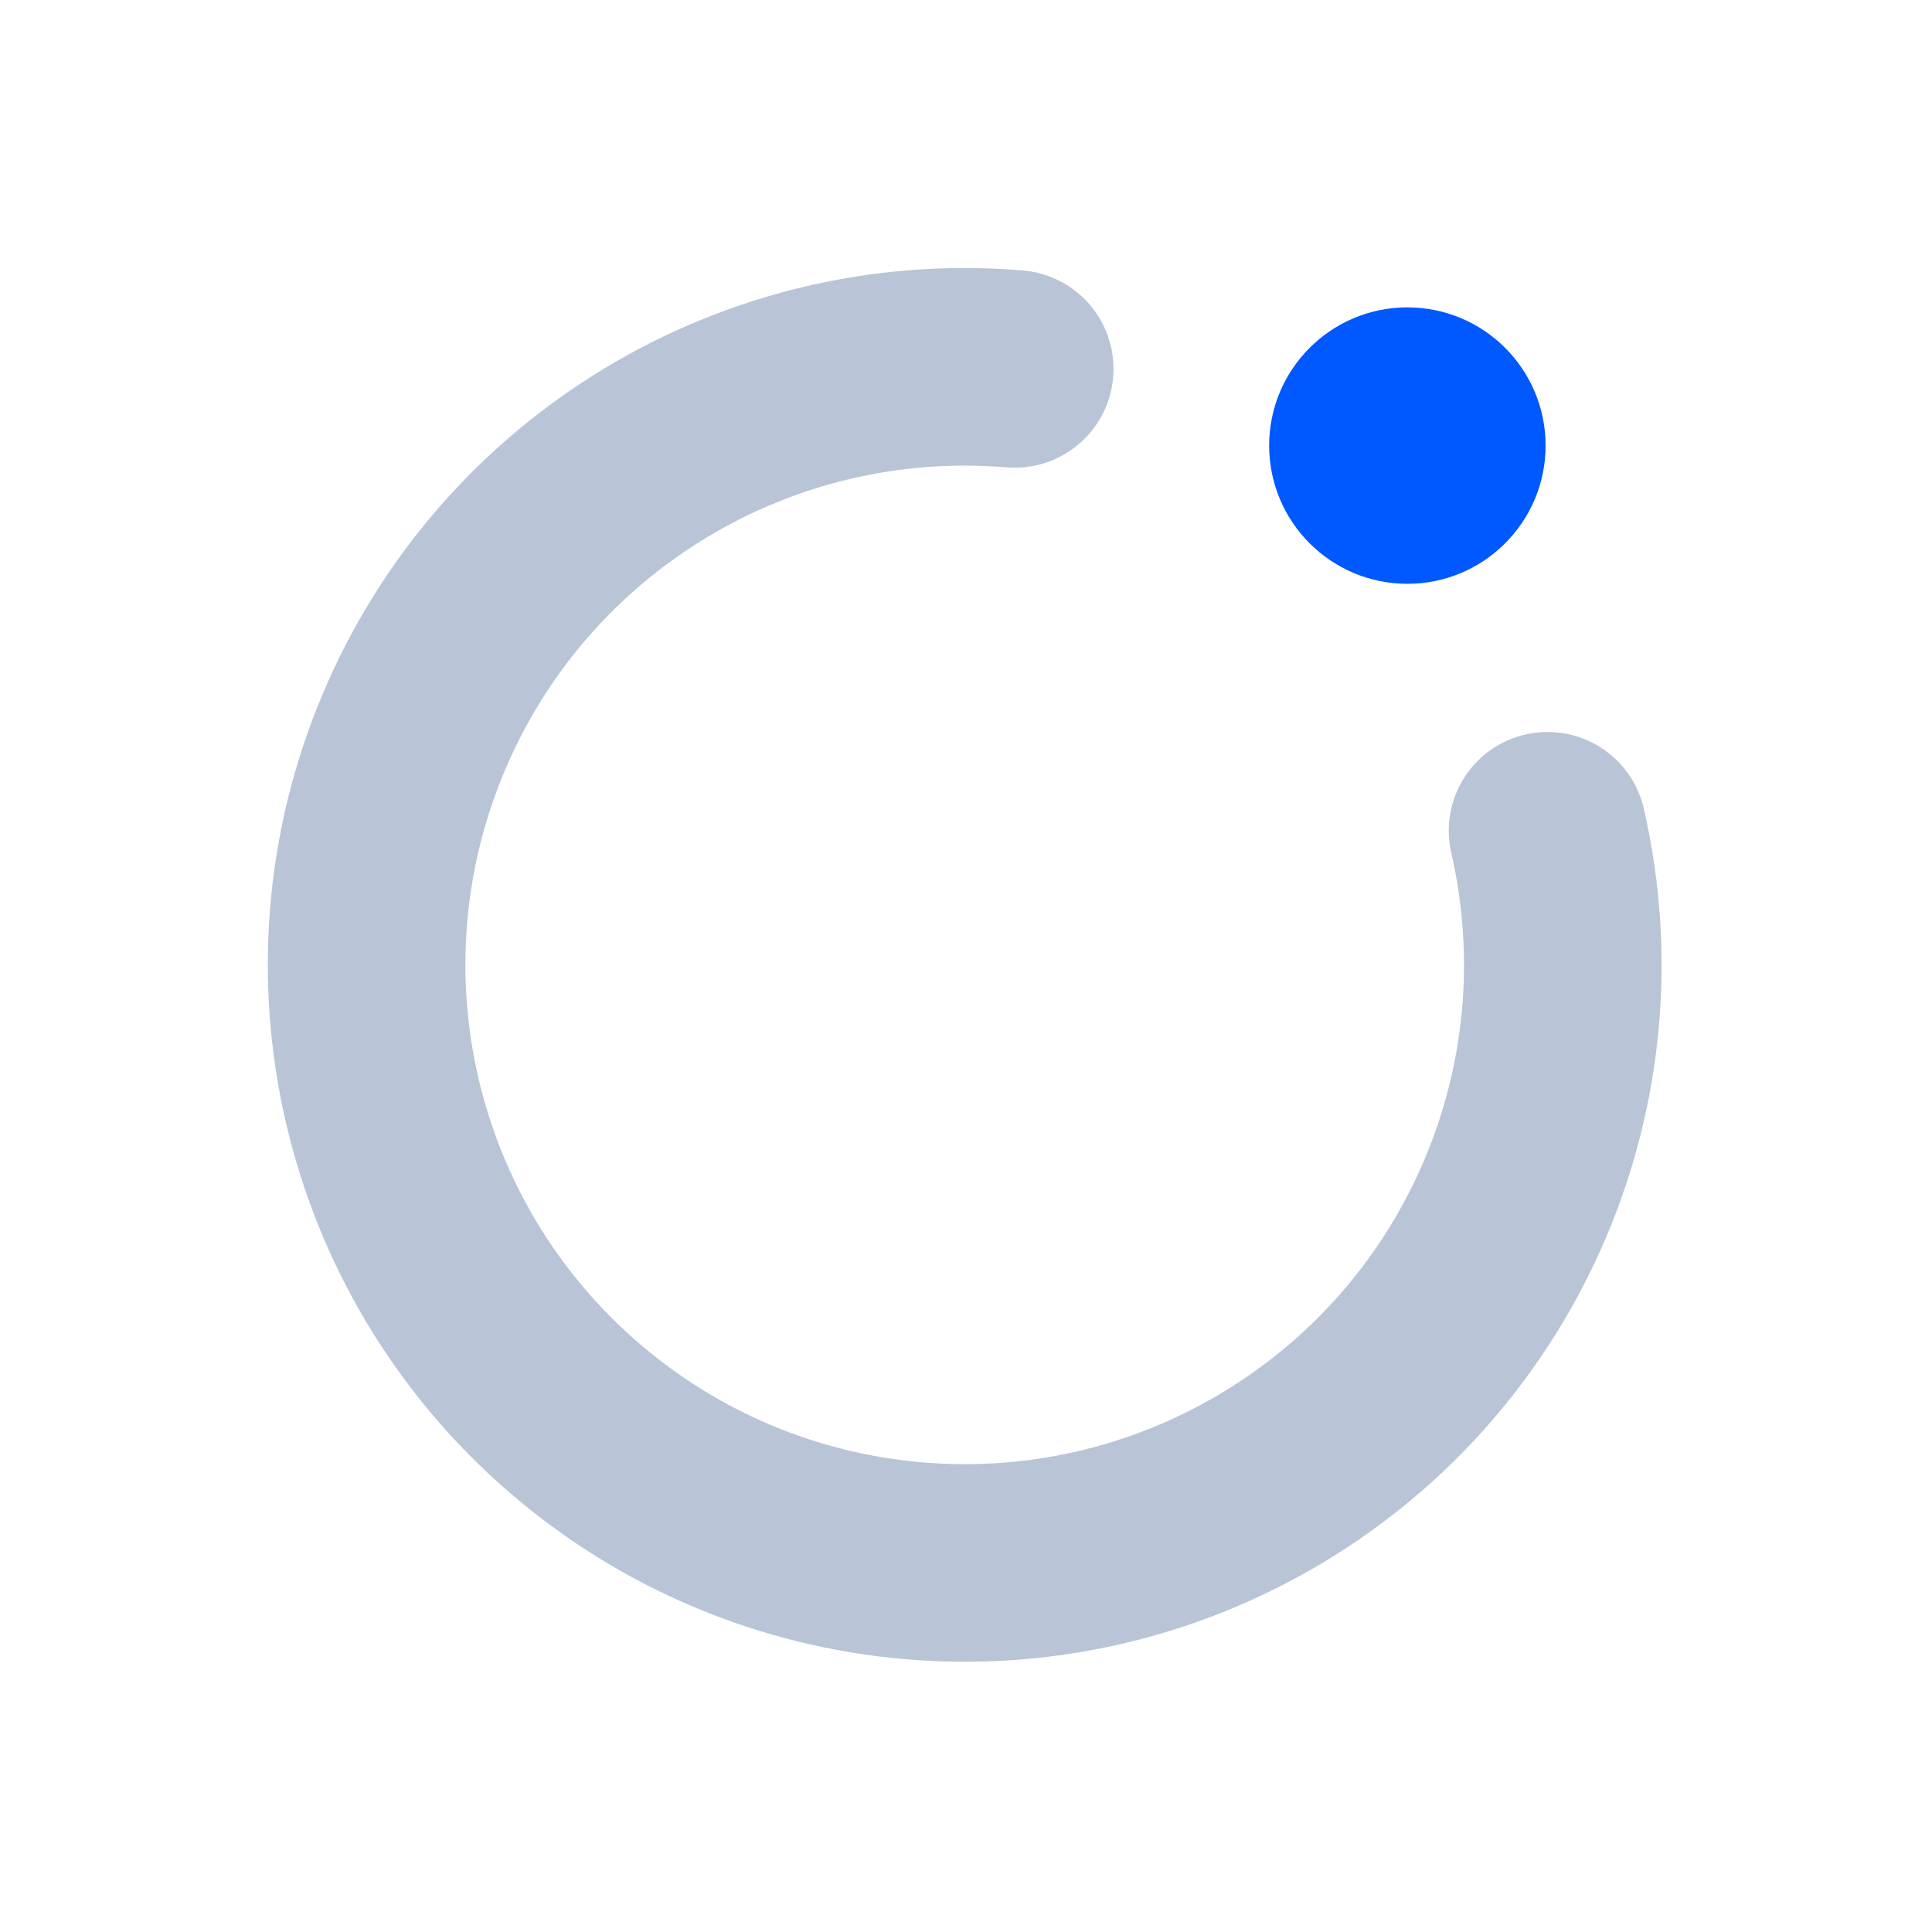
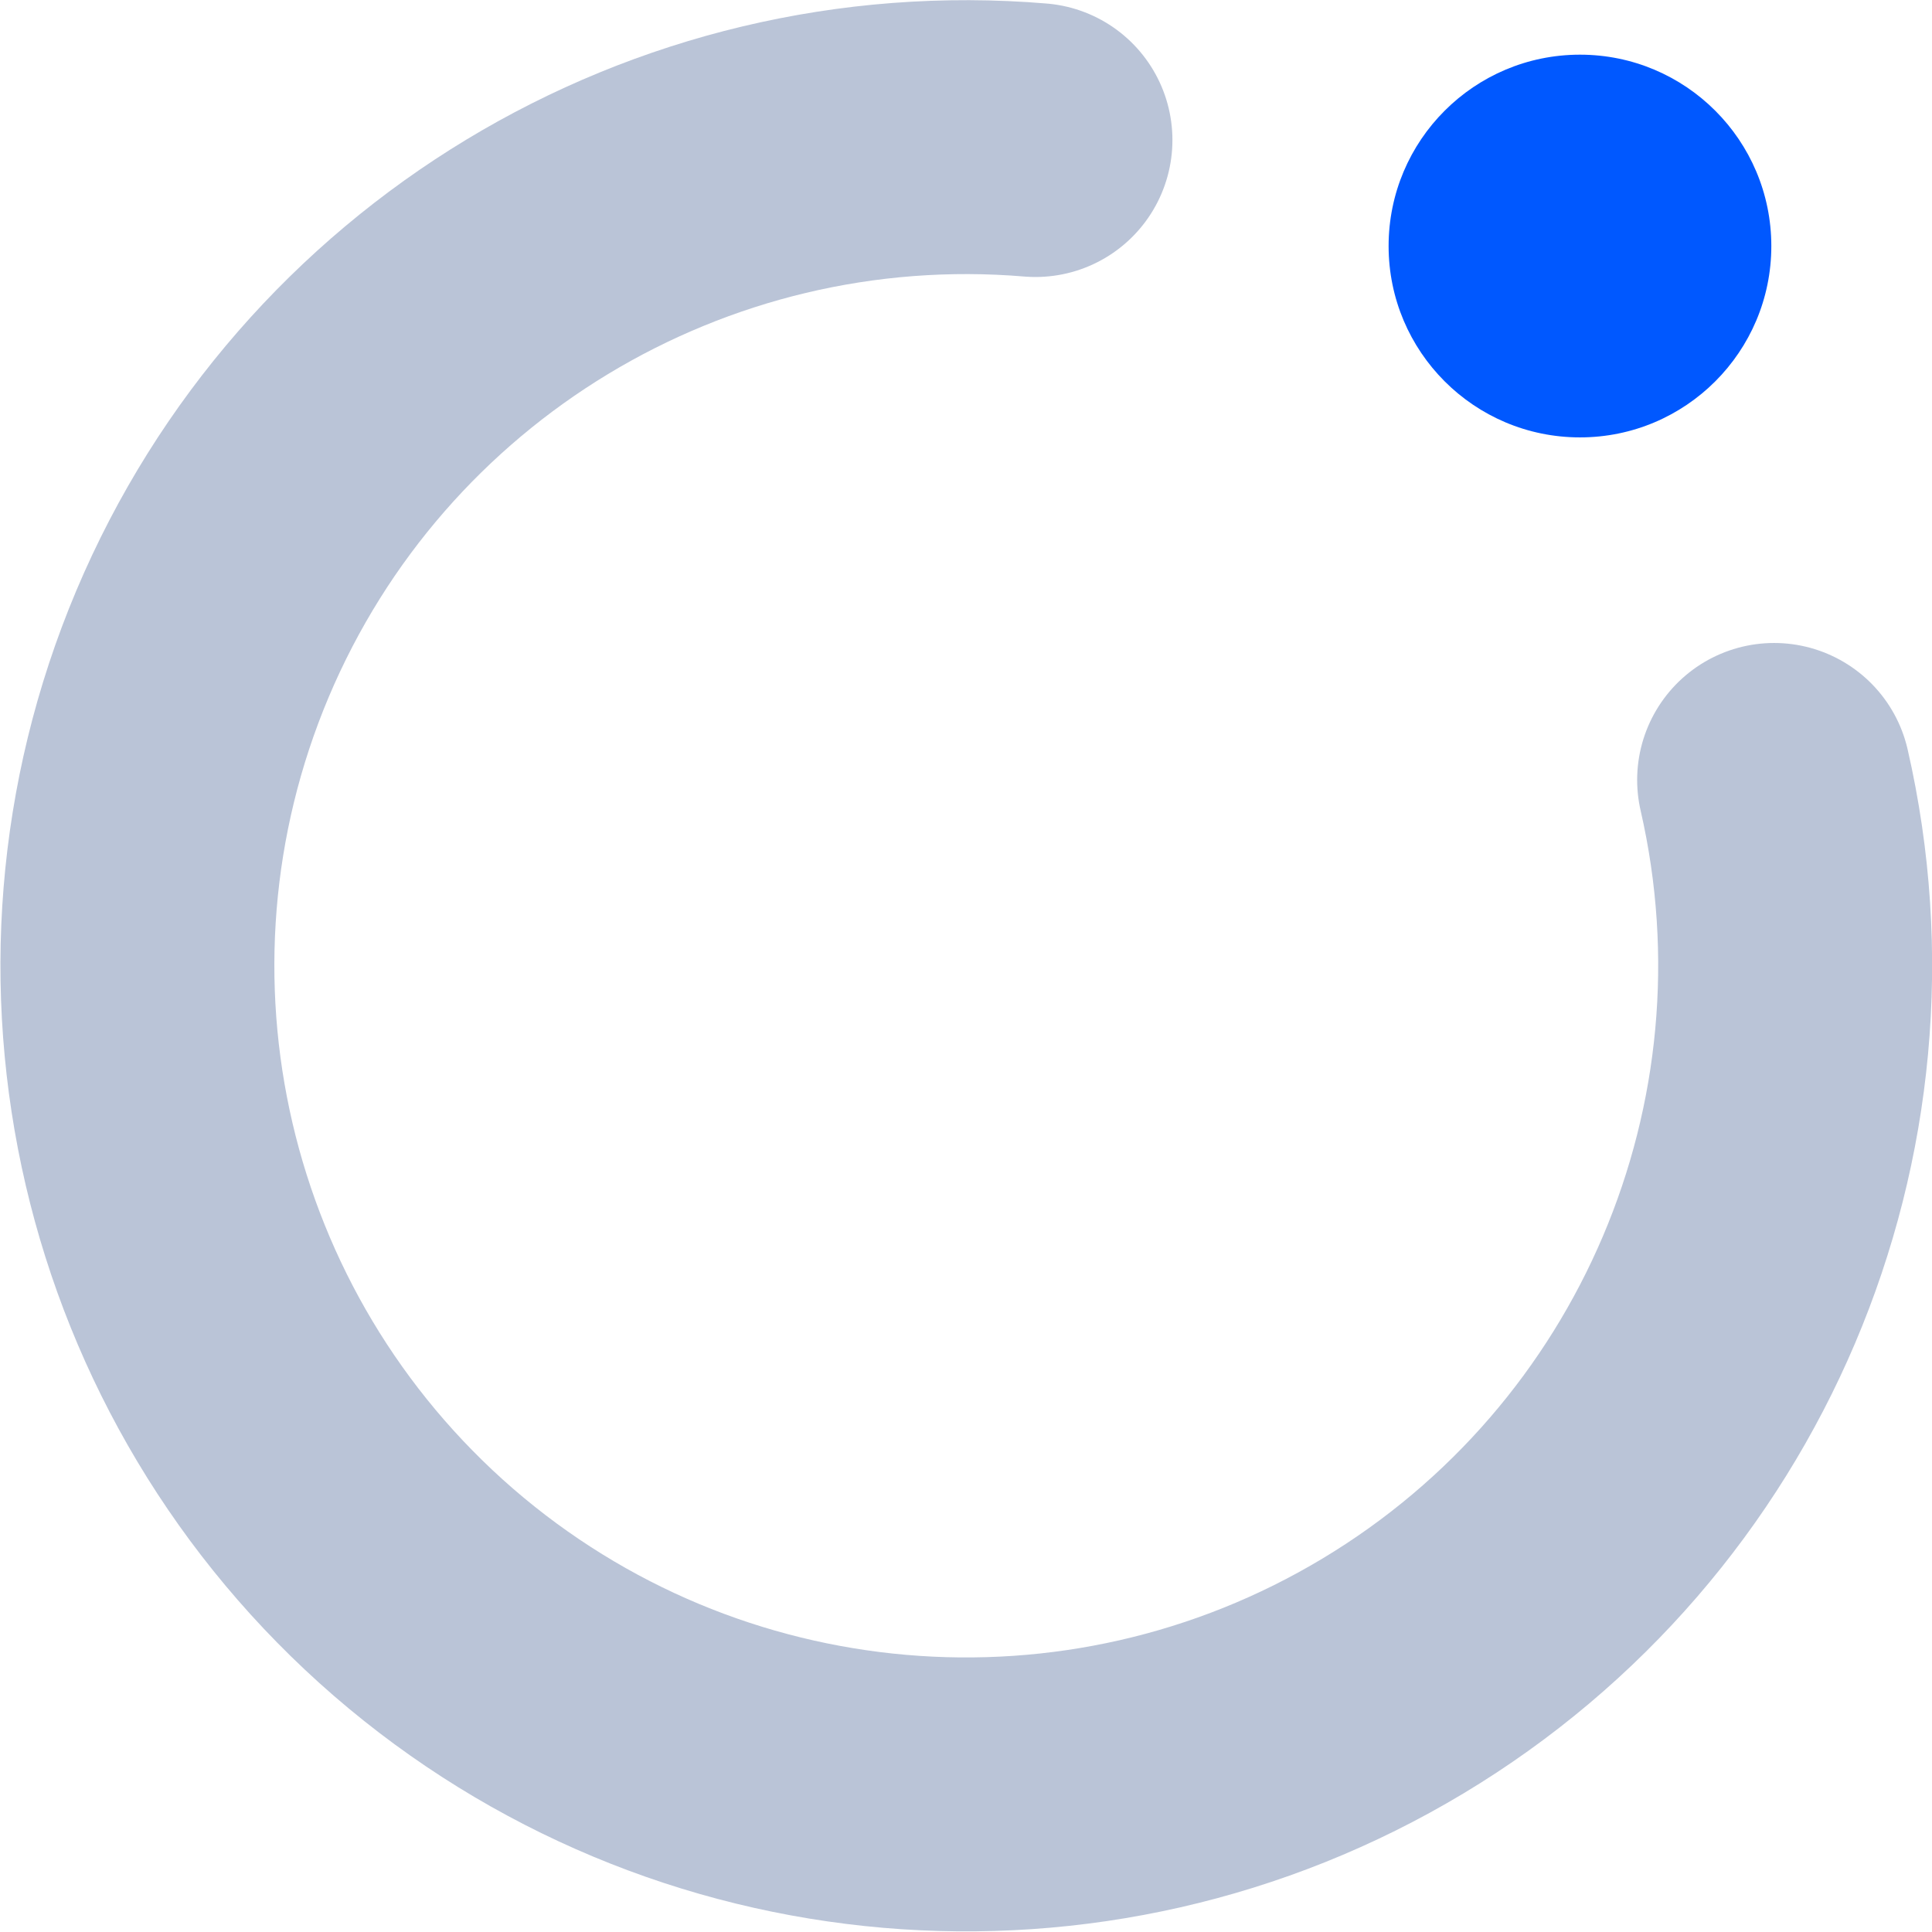
- <svg xmlns="http://www.w3.org/2000/svg" width="480" height="480" fill="none">
-   <path stroke="#BAC4D7" stroke-linecap="round" stroke-linejoin="round" stroke-width="49.091" d="M252.101 91.657a148.59 148.59 0 0 0-149.342 90.349 148.584 148.584 0 0 0 39.596 169.995 148.583 148.583 0 0 0 173.894 15.06 148.582 148.582 0 0 0 68.232-160.657" />
-   <path fill="#0058FF" d="M349.659 76.363c-18.966 0-34.341 15.375-34.341 34.341s15.375 34.341 34.341 34.341S384 129.67 384 110.704s-15.375-34.34-34.341-34.34Z" />
+ <svg xmlns="http://www.w3.org/2000/svg" fill="none" viewBox="66.5 66.6 346.3 346.3">
+   <path stroke="#BAC4D7" stroke-linecap="round" stroke-linejoin="round" stroke-width="49.1" d="M252.1 91.7A148.6 148.6 0 0 0 102.8 182a148.6 148.6 0 0 0 39.6 170 148.6 148.6 0 0 0 173.8 15 148.6 148.6 0 0 0 68.3-160.6" />
+   <path fill="#0058FF" d="M349.7 76.4a34.3 34.3 0 1 0 0 68.6 34.3 34.3 0 0 0 0-68.6Z" />
</svg>
